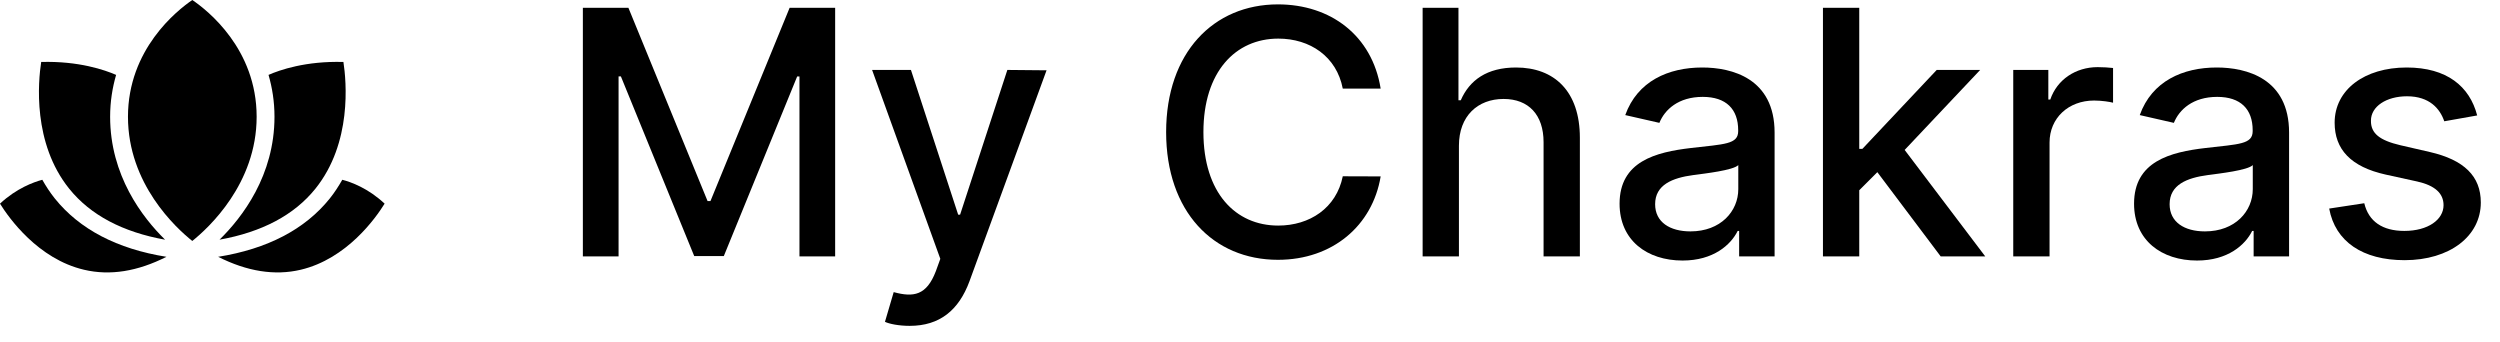
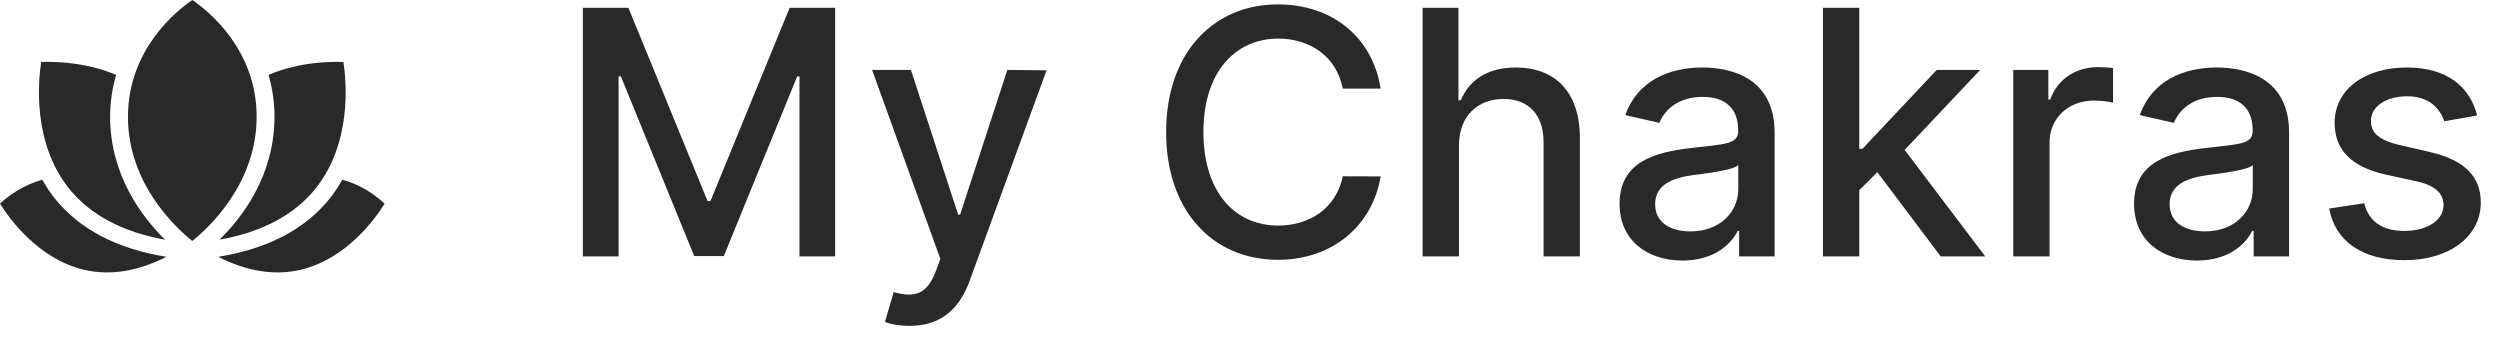
<svg xmlns="http://www.w3.org/2000/svg" width="117" height="16" viewBox="0 0 117 16" fill="none">
-   <path d="M27.278 0.364V12H28.949V3.574H29.057L32.489 11.983H33.875L37.307 3.58H37.415V12H39.085V0.364H36.955L33.25 9.409H33.114L29.409 0.364H27.278Z" fill="black" />
-   <path d="M42.575 15.25C43.979 15.25 44.871 14.517 45.371 13.165L48.979 3.29L47.144 3.273L44.933 10.046H44.842L42.632 3.273H40.814L44.007 12.114L43.797 12.693C43.365 13.824 42.757 13.926 41.825 13.671L41.416 15.062C41.621 15.159 42.064 15.25 42.575 15.25Z" fill="black" />
-   <path d="M64.615 4.148C64.217 1.659 62.269 0.205 59.808 0.205C56.797 0.205 54.575 2.46 54.575 6.182C54.575 9.903 56.785 12.159 59.808 12.159C62.365 12.159 64.234 10.557 64.615 8.256L62.842 8.25C62.541 9.739 61.291 10.557 59.82 10.557C57.825 10.557 56.32 9.028 56.32 6.182C56.32 3.358 57.82 1.807 59.825 1.807C61.308 1.807 62.553 2.642 62.842 4.148H64.615Z" fill="black" />
-   <path d="M68.278 6.818C68.278 5.426 69.159 4.631 70.369 4.631C71.54 4.631 72.239 5.375 72.239 6.653V12H73.938V6.449C73.938 4.273 72.744 3.159 70.949 3.159C69.591 3.159 68.773 3.75 68.364 4.693H68.256V0.364H66.579V12H68.278V6.818Z" fill="black" />
-   <path d="M78.744 12.193C80.188 12.193 81 11.46 81.324 10.807H81.392V12H83.051V6.205C83.051 3.665 81.051 3.159 79.665 3.159C78.085 3.159 76.631 3.795 76.062 5.386L77.659 5.75C77.909 5.131 78.546 4.534 79.688 4.534C80.784 4.534 81.347 5.108 81.347 6.097V6.136C81.347 6.756 80.71 6.744 79.142 6.926C77.489 7.119 75.796 7.551 75.796 9.534C75.796 11.25 77.085 12.193 78.744 12.193ZM79.114 10.829C78.153 10.829 77.46 10.398 77.46 9.557C77.46 8.648 78.267 8.324 79.25 8.193C79.801 8.119 81.108 7.972 81.352 7.727V8.852C81.352 9.886 80.528 10.829 79.114 10.829Z" fill="black" />
-   <path d="M85.314 12H87.013V8.903L87.859 8.057L90.825 12H92.91L89.138 7.017L92.672 3.273H90.638L87.16 6.966H87.013V0.364H85.314V12Z" fill="black" />
-   <path d="M94.22 12H95.919V6.67C95.919 5.528 96.8 4.705 98.004 4.705C98.356 4.705 98.754 4.767 98.891 4.807V3.182C98.72 3.159 98.385 3.142 98.169 3.142C97.146 3.142 96.271 3.722 95.953 4.659H95.862V3.273H94.22V12Z" fill="black" />
-   <path d="M102.822 12.193C104.266 12.193 105.078 11.46 105.402 10.807H105.47V12H107.129V6.205C107.129 3.665 105.129 3.159 103.743 3.159C102.163 3.159 100.709 3.795 100.141 5.386L101.737 5.75C101.987 5.131 102.624 4.534 103.766 4.534C104.862 4.534 105.425 5.108 105.425 6.097V6.136C105.425 6.756 104.788 6.744 103.22 6.926C101.567 7.119 99.874 7.551 99.874 9.534C99.874 11.25 101.163 12.193 102.822 12.193ZM103.192 10.829C102.232 10.829 101.538 10.398 101.538 9.557C101.538 8.648 102.345 8.324 103.328 8.193C103.879 8.119 105.186 7.972 105.43 7.727V8.852C105.43 9.886 104.607 10.829 103.192 10.829Z" fill="black" />
-   <path d="M115.932 5.403C115.58 4.045 114.517 3.159 112.631 3.159C110.659 3.159 109.261 4.199 109.261 5.744C109.261 6.983 110.011 7.807 111.648 8.17L113.125 8.494C113.966 8.682 114.358 9.057 114.358 9.602C114.358 10.278 113.636 10.807 112.523 10.807C111.506 10.807 110.852 10.369 110.648 9.511L109.006 9.761C109.29 11.307 110.574 12.176 112.534 12.176C114.642 12.176 116.102 11.057 116.102 9.477C116.102 8.244 115.318 7.483 113.716 7.114L112.33 6.795C111.369 6.568 110.955 6.244 110.96 5.653C110.955 4.983 111.682 4.506 112.648 4.506C113.705 4.506 114.193 5.091 114.392 5.676L115.932 5.403Z" fill="black" />
-   <path d="M9 0C9.725 0.492 12.011 2.297 12.011 5.465C12.011 8.602 9.757 10.67 8.999 11.277C8.24 10.672 5.989 8.611 5.989 5.465C5.989 2.309 8.276 0.495 9 0Z" fill="black" />
-   <path d="M1.928 2.9C3.689 2.849 4.918 3.28 5.434 3.505C5.263 4.097 5.154 4.746 5.154 5.465C5.154 8.211 6.66 10.172 7.726 11.218C5.743 10.862 4.232 10.066 3.239 8.832C1.517 6.692 1.787 3.813 1.928 2.9Z" fill="black" />
-   <path d="M3.936 12.625C1.775 12.12 0.415 10.198 0 9.531C0.771 8.812 1.572 8.524 1.98 8.413C2.149 8.712 2.338 9.005 2.565 9.289C3.727 10.735 5.484 11.649 7.79 12.019C6.443 12.701 5.151 12.912 3.936 12.625Z" fill="black" />
-   <path d="M16.072 2.9C16.212 3.813 16.482 6.692 14.76 8.832C13.767 10.067 12.256 10.862 10.274 11.217C11.339 10.172 12.846 8.211 12.846 5.465C12.846 4.746 12.738 4.096 12.567 3.505C13.08 3.279 14.305 2.849 16.072 2.9Z" fill="black" />
-   <path d="M14.069 12.625C12.855 12.911 11.559 12.701 10.209 12.019C12.515 11.649 14.272 10.735 15.434 9.289C15.661 9.005 15.849 8.711 16.019 8.413C16.426 8.519 17.224 8.803 18 9.531C17.588 10.198 16.234 12.115 14.069 12.625Z" fill="black" />
+   <path d="M27.278 0.364V12H28.949V3.574H29.057L32.489 11.983H33.875L37.307 3.58H37.415V12H39.085V0.364H36.955L33.25 9.409H33.114L29.409 0.364H27.278Z" fill="#292929" />
+   <path d="M42.575 15.25C43.979 15.25 44.871 14.517 45.371 13.165L48.979 3.29L47.144 3.273L44.933 10.046H44.842L42.632 3.273H40.814L44.007 12.114L43.797 12.693C43.365 13.824 42.757 13.926 41.825 13.671L41.416 15.062C41.621 15.159 42.064 15.25 42.575 15.25Z" fill="#292929" />
+   <path d="M64.615 4.148C64.217 1.659 62.269 0.205 59.808 0.205C56.797 0.205 54.575 2.46 54.575 6.182C54.575 9.903 56.785 12.159 59.808 12.159C62.365 12.159 64.234 10.557 64.615 8.256L62.842 8.25C62.541 9.739 61.291 10.557 59.82 10.557C57.825 10.557 56.32 9.028 56.32 6.182C56.32 3.358 57.82 1.807 59.825 1.807C61.308 1.807 62.553 2.642 62.842 4.148H64.615Z" fill="#292929" />
+   <path d="M68.278 6.818C68.278 5.426 69.159 4.631 70.369 4.631C71.54 4.631 72.239 5.375 72.239 6.653V12H73.938V6.449C73.938 4.273 72.744 3.159 70.949 3.159C69.591 3.159 68.773 3.75 68.364 4.693H68.256V0.364H66.579V12H68.278V6.818Z" fill="#292929" />
+   <path d="M78.744 12.193C80.188 12.193 81 11.46 81.324 10.807H81.392V12H83.051V6.205C83.051 3.665 81.051 3.159 79.665 3.159C78.085 3.159 76.631 3.795 76.062 5.386L77.659 5.75C77.909 5.131 78.546 4.534 79.688 4.534C80.784 4.534 81.347 5.108 81.347 6.097V6.136C81.347 6.756 80.71 6.744 79.142 6.926C77.489 7.119 75.796 7.551 75.796 9.534C75.796 11.25 77.085 12.193 78.744 12.193ZM79.114 10.829C78.153 10.829 77.46 10.398 77.46 9.557C77.46 8.648 78.267 8.324 79.25 8.193C79.801 8.119 81.108 7.972 81.352 7.727V8.852C81.352 9.886 80.528 10.829 79.114 10.829Z" fill="#292929" />
+   <path d="M85.314 12H87.013V8.903L87.859 8.057L90.825 12H92.91L89.138 7.017L92.672 3.273H90.638L87.16 6.966H87.013V0.364H85.314V12Z" fill="#292929" />
+   <path d="M94.22 12H95.919V6.67C95.919 5.528 96.8 4.705 98.004 4.705C98.356 4.705 98.754 4.767 98.891 4.807V3.182C98.72 3.159 98.385 3.142 98.169 3.142C97.146 3.142 96.271 3.722 95.953 4.659H95.862V3.273H94.22V12Z" fill="#292929" />
+   <path d="M102.822 12.193C104.266 12.193 105.078 11.46 105.402 10.807H105.47V12H107.129V6.205C107.129 3.665 105.129 3.159 103.743 3.159C102.163 3.159 100.709 3.795 100.141 5.386L101.737 5.75C101.987 5.131 102.624 4.534 103.766 4.534C104.862 4.534 105.425 5.108 105.425 6.097V6.136C105.425 6.756 104.788 6.744 103.22 6.926C101.567 7.119 99.874 7.551 99.874 9.534C99.874 11.25 101.163 12.193 102.822 12.193ZM103.192 10.829C102.232 10.829 101.538 10.398 101.538 9.557C101.538 8.648 102.345 8.324 103.328 8.193C103.879 8.119 105.186 7.972 105.43 7.727V8.852C105.43 9.886 104.607 10.829 103.192 10.829Z" fill="#292929" />
+   <path d="M115.932 5.403C115.58 4.045 114.517 3.159 112.631 3.159C110.659 3.159 109.261 4.199 109.261 5.744C109.261 6.983 110.011 7.807 111.648 8.17L113.125 8.494C113.966 8.682 114.358 9.057 114.358 9.602C114.358 10.278 113.636 10.807 112.523 10.807C111.506 10.807 110.852 10.369 110.648 9.511L109.006 9.761C109.29 11.307 110.574 12.176 112.534 12.176C114.642 12.176 116.102 11.057 116.102 9.477C116.102 8.244 115.318 7.483 113.716 7.114L112.33 6.795C111.369 6.568 110.955 6.244 110.96 5.653C110.955 4.983 111.682 4.506 112.648 4.506C113.705 4.506 114.193 5.091 114.392 5.676L115.932 5.403Z" fill="#292929" />
+   <path d="M9 0C9.725 0.492 12.011 2.297 12.011 5.465C12.011 8.602 9.757 10.67 8.999 11.277C8.24 10.672 5.989 8.611 5.989 5.465C5.989 2.309 8.276 0.495 9 0Z" fill="#292929" />
+   <path d="M1.928 2.9C3.689 2.849 4.918 3.28 5.434 3.505C5.263 4.097 5.154 4.746 5.154 5.465C5.154 8.211 6.66 10.172 7.726 11.218C5.743 10.862 4.232 10.066 3.239 8.832C1.517 6.692 1.787 3.813 1.928 2.9Z" fill="#292929" />
+   <path d="M3.936 12.625C1.775 12.12 0.415 10.198 0 9.531C0.771 8.812 1.572 8.524 1.98 8.413C2.149 8.712 2.338 9.005 2.565 9.289C3.727 10.735 5.484 11.649 7.79 12.019C6.443 12.701 5.151 12.912 3.936 12.625Z" fill="#292929" />
+   <path d="M16.072 2.9C16.212 3.813 16.482 6.692 14.76 8.832C13.767 10.067 12.256 10.862 10.274 11.217C11.339 10.172 12.846 8.211 12.846 5.465C12.846 4.746 12.738 4.096 12.567 3.505C13.08 3.279 14.305 2.849 16.072 2.9Z" fill="#292929" />
+   <path d="M14.069 12.625C12.855 12.911 11.559 12.701 10.209 12.019C12.515 11.649 14.272 10.735 15.434 9.289C15.661 9.005 15.849 8.711 16.019 8.413C16.426 8.519 17.224 8.803 18 9.531C17.588 10.198 16.234 12.115 14.069 12.625Z" fill="#292929" />
</svg>
